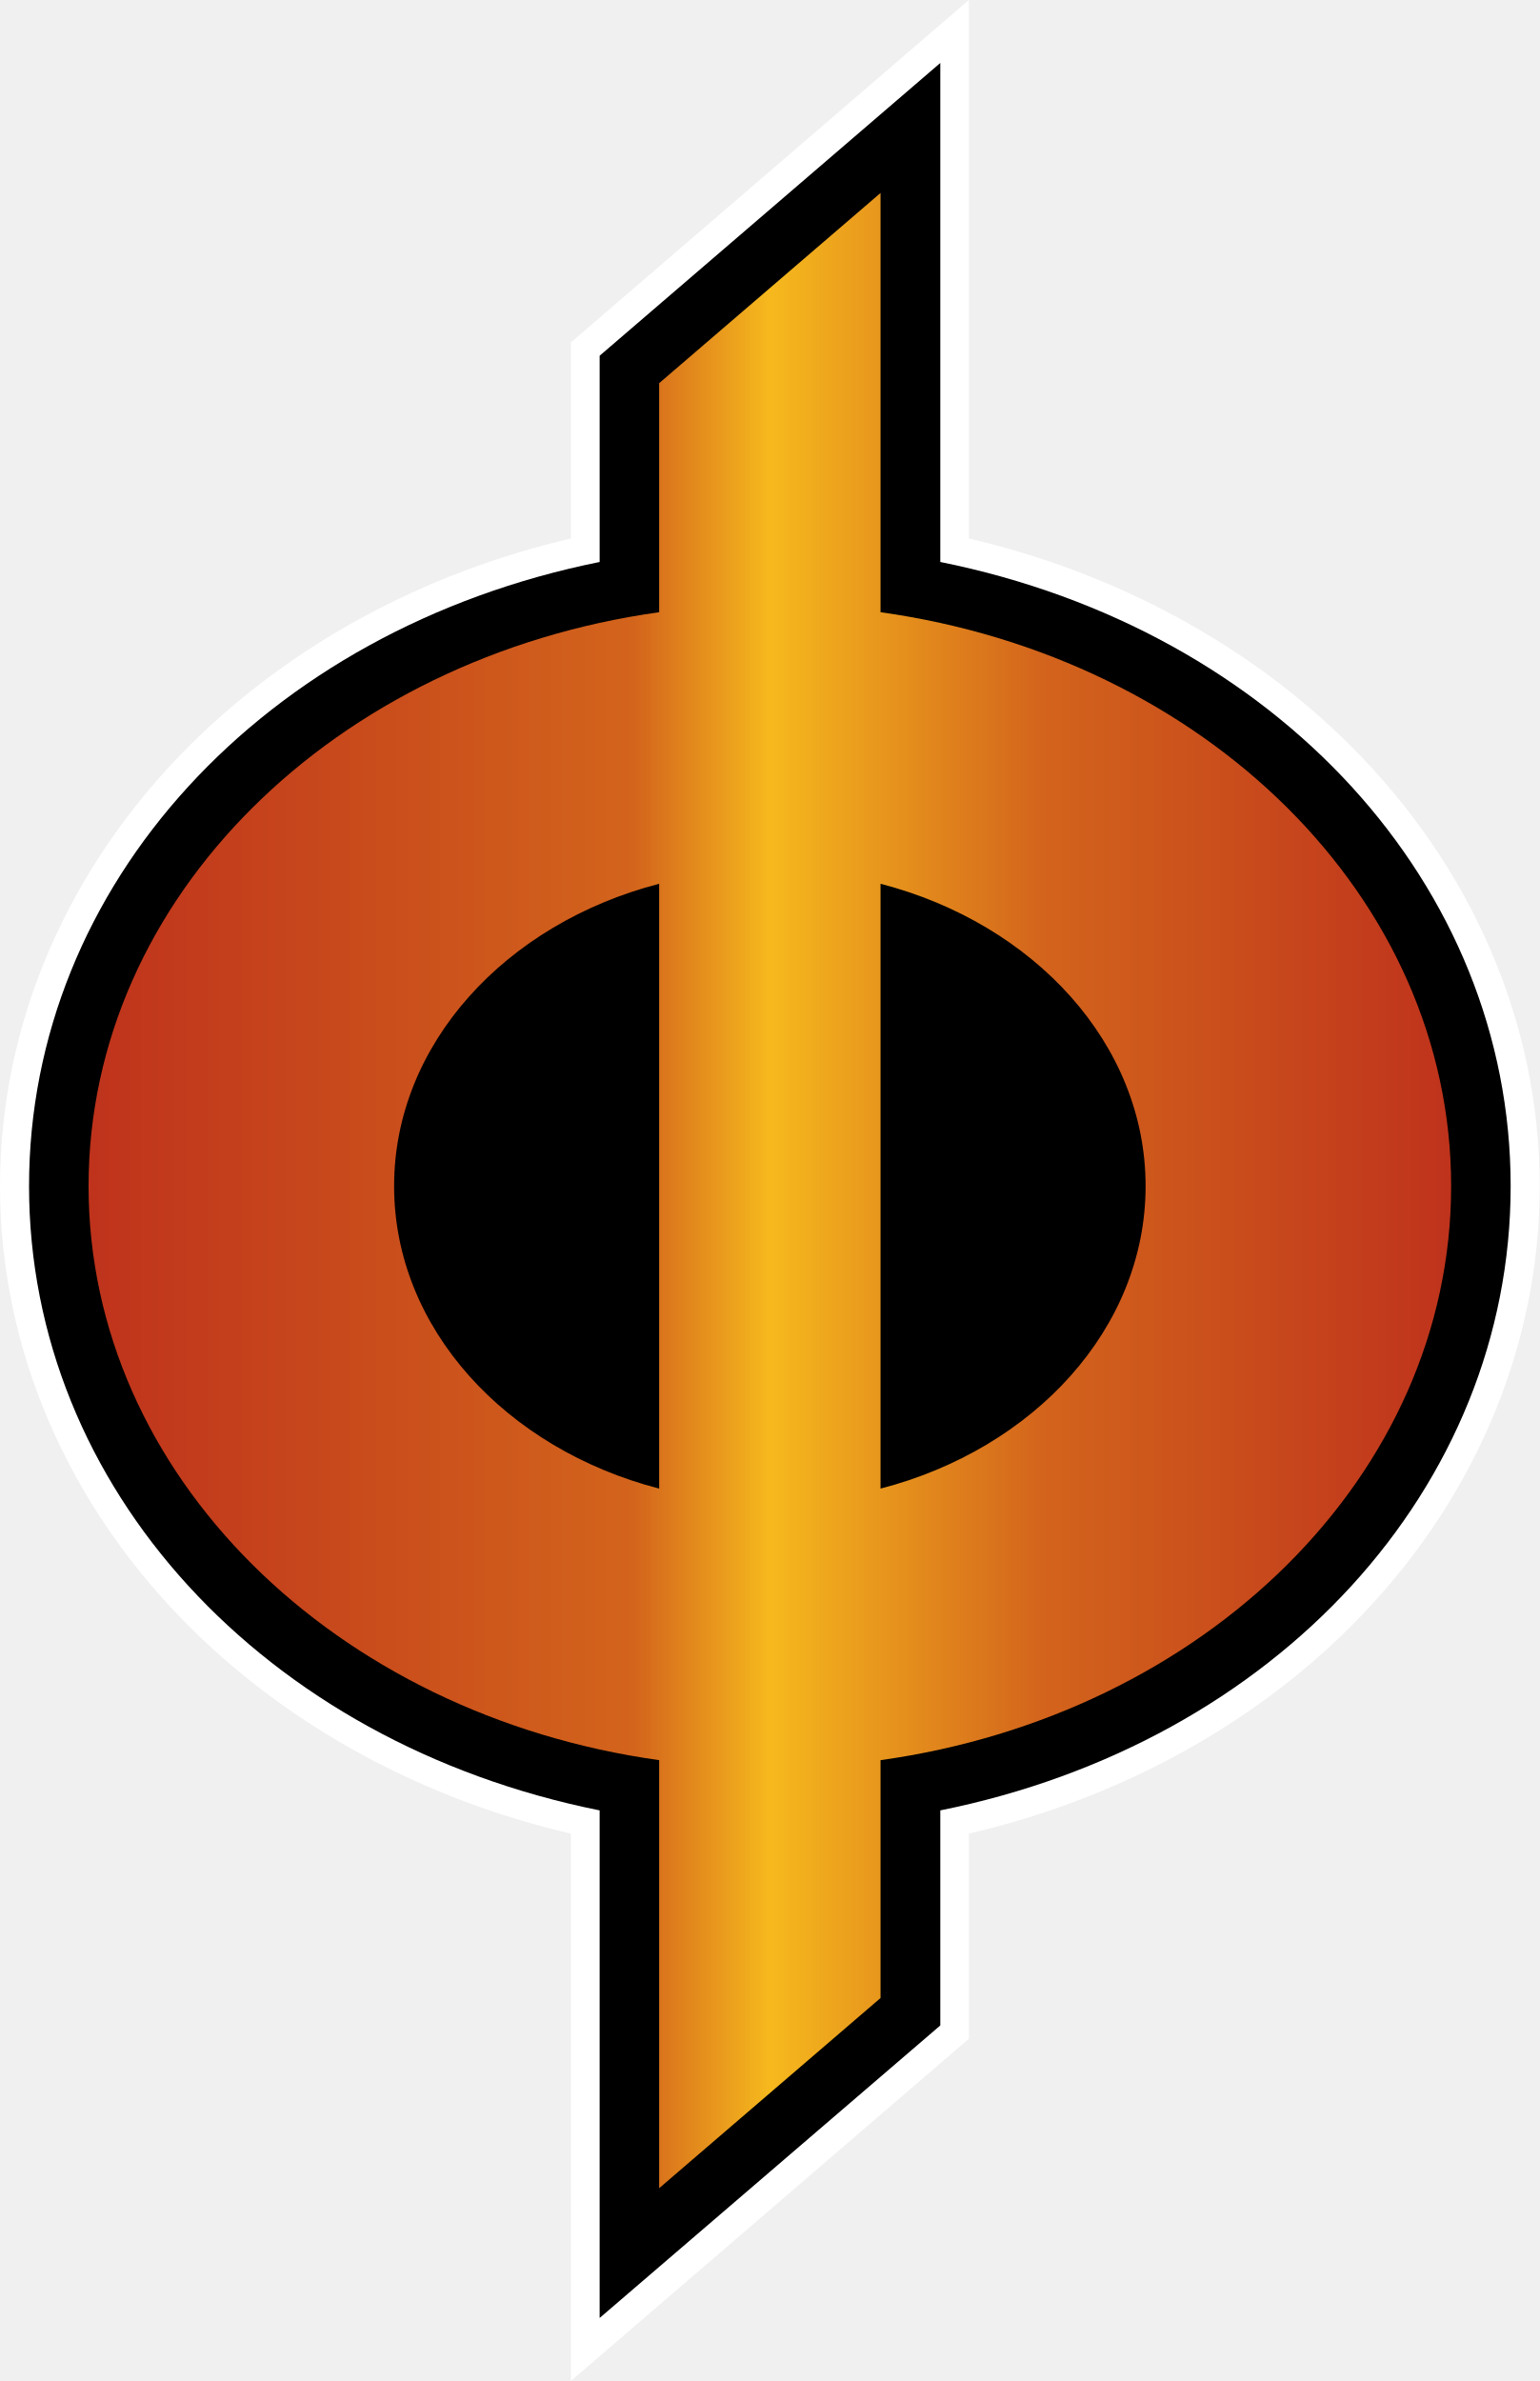
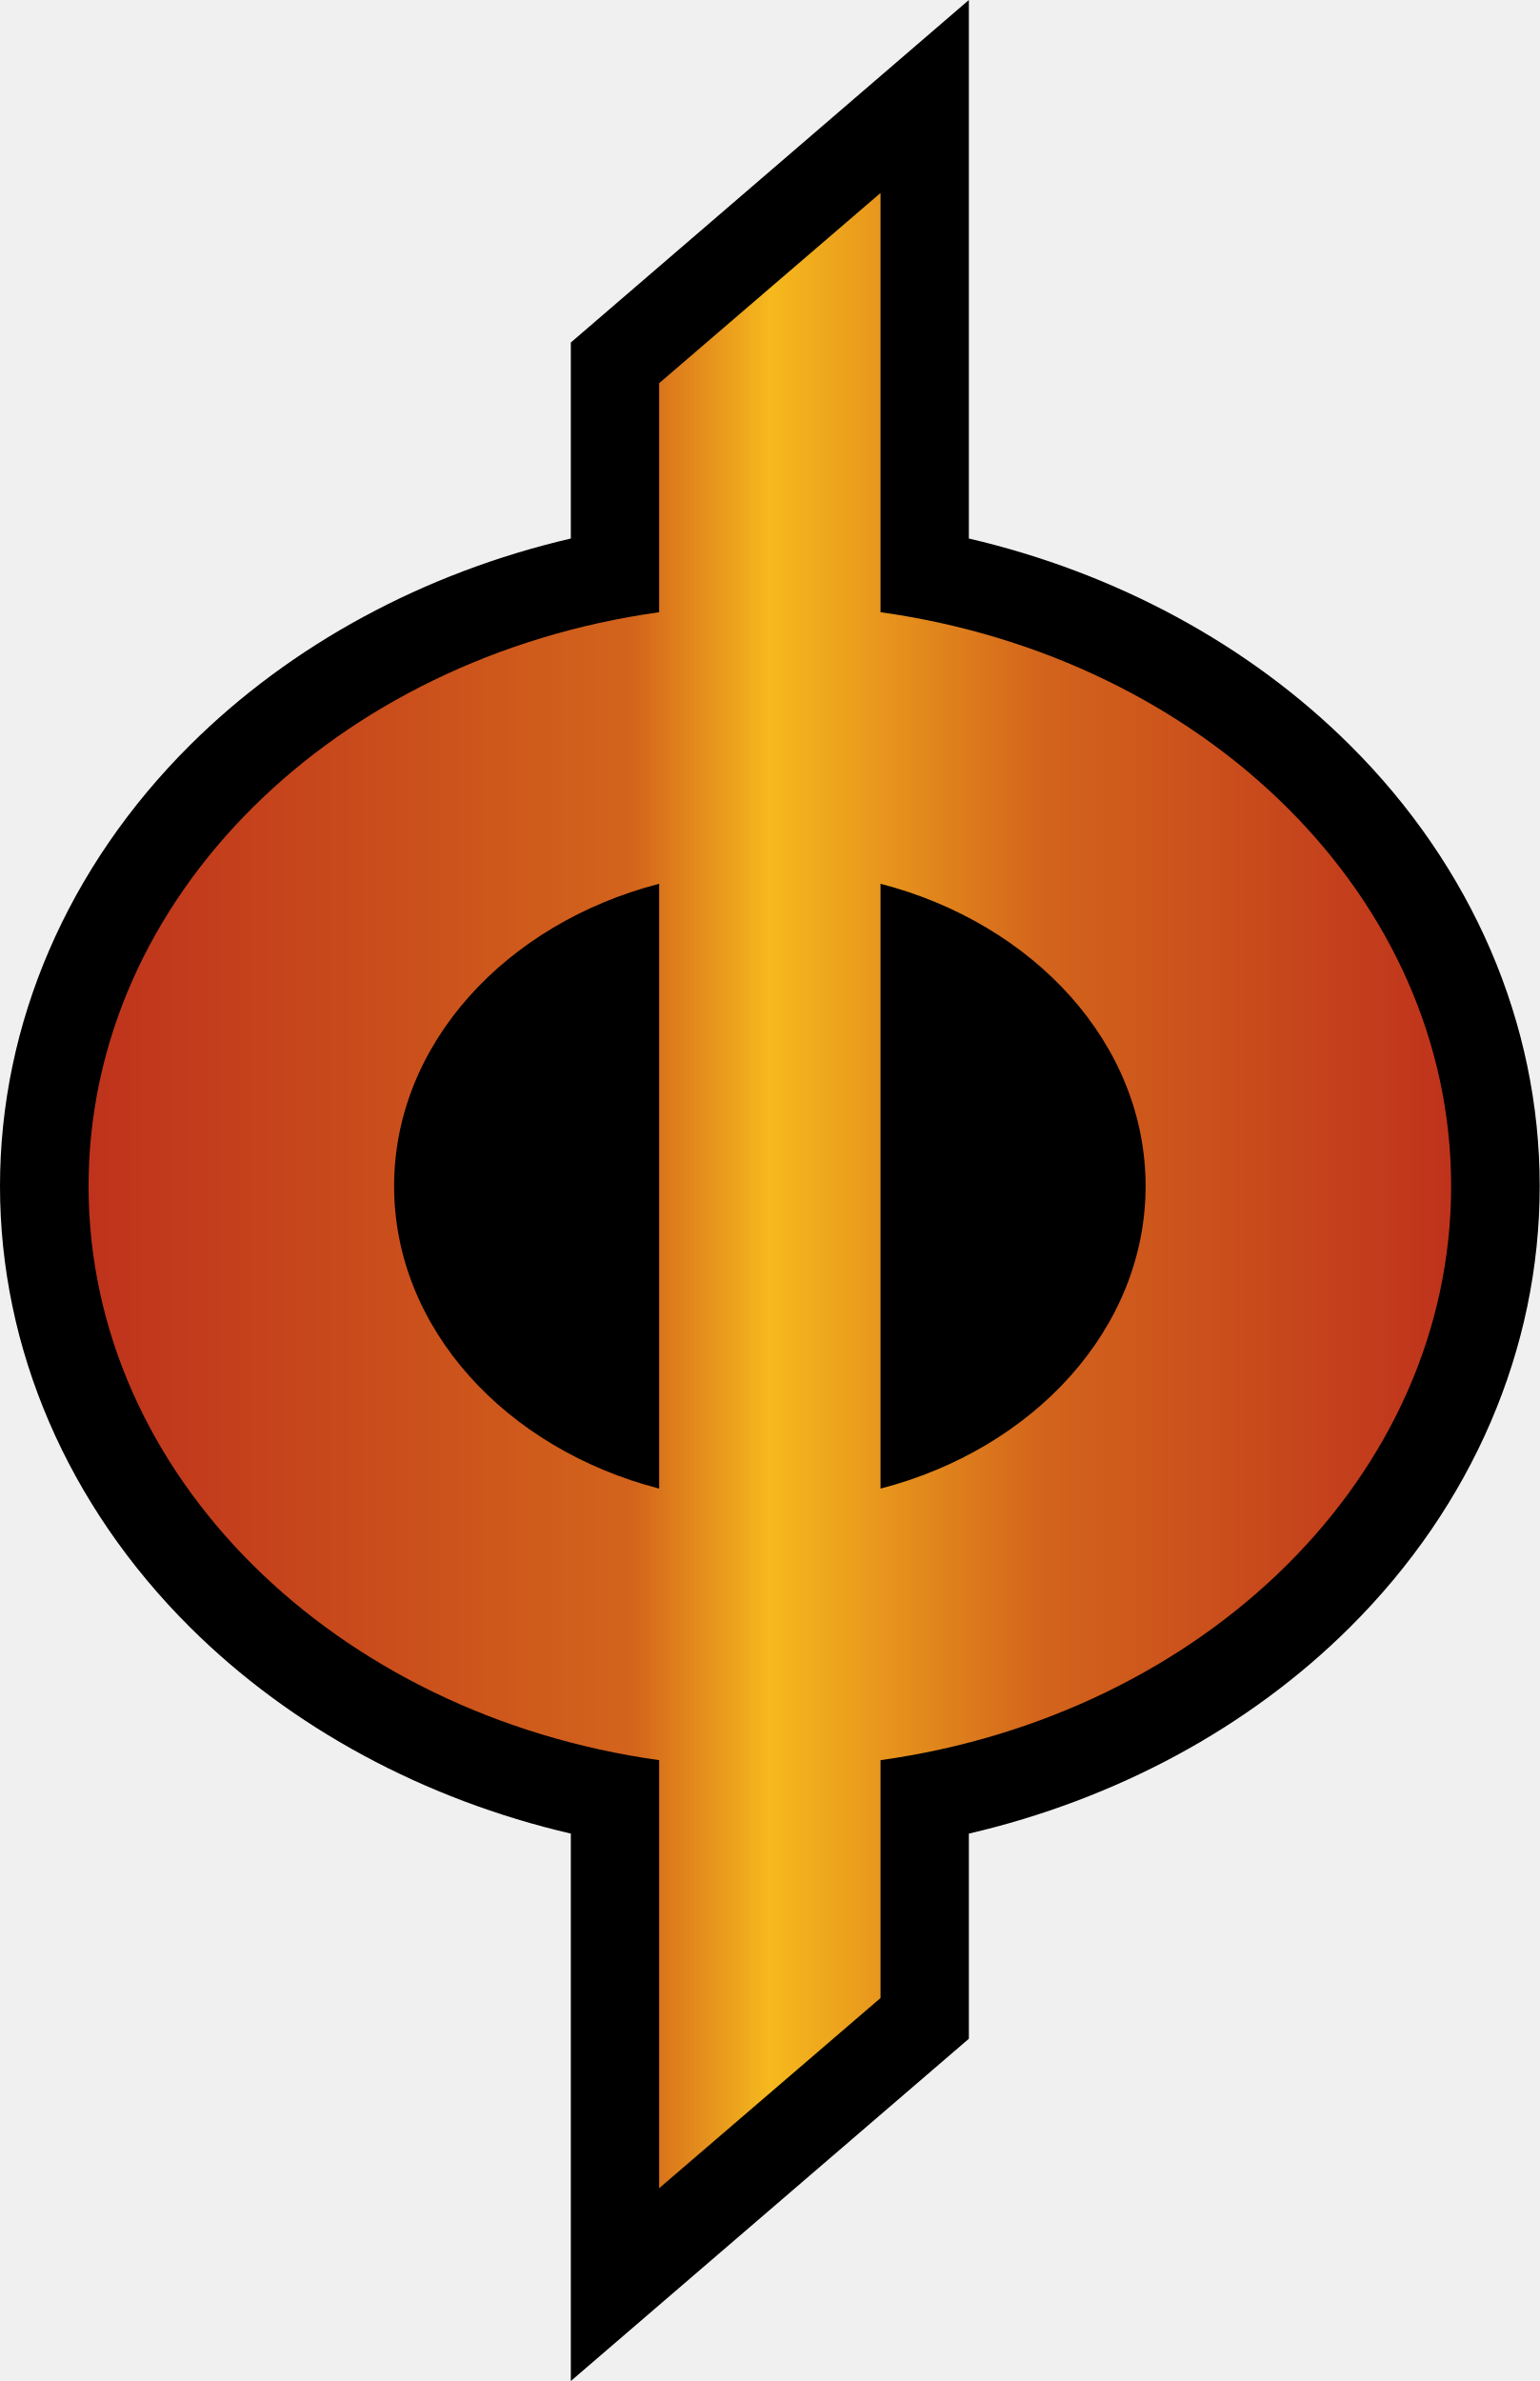
- <svg xmlns="http://www.w3.org/2000/svg" xmlns:xlink="http://www.w3.org/1999/xlink" width="600" height="927.823">
+ <svg xmlns="http://www.w3.org/2000/svg" xmlns:xlink="http://www.w3.org/1999/xlink" width="600" height="927.823" version="1.1" id="svg20">
+   <defs id="defs24" />
  <linearGradient id="a" x1="0" x2="1" y1="0" y2="0" gradientTransform="matrix(22.89258 0 0 -22.89258 747.273 371.948)" gradientUnits="userSpaceOnUse" spreadMethod="pad">
-     <stop offset="0" style="stop-color:#bf331c" />
-     <stop offset=".4" style="stop-color:#d3641c" />
-     <stop offset=".5" style="stop-color:#f6b91d" />
-     <stop offset=".7" style="stop-color:#d3641c" />
-     <stop offset="1" style="stop-color:#bf331c" />
+     <stop offset="0" style="stop-color:#bf331c" id="stop2" />
+     <stop offset=".4" style="stop-color:#d3641c" id="stop4" />
+     <stop offset=".5" style="stop-color:#f6b91d" id="stop6" />
+     <stop offset=".7" style="stop-color:#d3641c" id="stop8" />
+     <stop offset="1" style="stop-color:#bf331c" id="stop10" />
  </linearGradient>
  <linearGradient xlink:href="#a" id="b" x1="0" x2="1" y1="0" y2="0" gradientTransform="translate(34.525 463.94)scale(531.0066)" gradientUnits="userSpaceOnUse" spreadMethod="pad" />
-   <path d="M222.446 927.823V714.517c-57.178-13.315-108.996-41.219-148.336-80.35C26.373 586.686 0 525.612 0 462.195c0-63.347 26.373-124.421 74.11-171.902 39.34-39.131 91.158-67.128 148.336-80.443v-76.383L377.554 0v209.85c57.178 13.315 109.112 41.312 148.429 80.443C573.743 337.774 600 398.848 600 462.195c0 63.417-26.257 124.49-74.017 171.972-39.317 39.131-91.251 67.035-148.429 80.35v79.932z" style="fill:#fff" />
-   <path d="M233.672 903.259V705.47C102.664 679.097 11.32 579.518 11.32 462.195c0-117.254 91.345-216.832 222.353-243.206v-80.372L366.421 24.54v194.448c131.008 26.374 222.26 125.952 222.26 243.206 0 117.323-91.252 216.902-222.26 243.275v83.806z" />
-   <path d="M256.868 149.31v89.257C130.753 256.149 34.515 349.557 34.515 462.195c0 112.707 96.238 206.116 222.353 223.698v166.8l86.264-74.11v-92.69c126.138-17.582 222.353-110.99 222.353-223.698 0-112.638-96.215-206.046-222.353-223.628V75.2Zm86.264 195.075c59.798 15.494 103.29 62.442 103.29 117.81 0 55.438-43.492 102.385-103.29 117.88zm-189.554 117.81c0-55.368 43.492-102.316 103.29-117.81v235.69c-59.798-15.495-103.29-62.442-103.29-117.88" style="fill:url(#b)" />
+   <path d="M222.446 927.823V714.517c-57.178-13.315-108.996-41.219-148.336-80.35C26.373 586.686 0 525.612 0 462.195c0-63.347 26.373-124.421 74.11-171.902 39.34-39.131 91.158-67.128 148.336-80.443v-76.383L377.554 0v209.85c57.178 13.315 109.112 41.312 148.429 80.443C573.743 337.774 600 398.848 600 462.195c0 63.417-26.257 124.49-74.017 171.972-39.317 39.131-91.251 67.035-148.429 80.35v79.932z" style="fill:#000000;fill-opacity:1" id="path14" />
+   <path d="M256.868 149.31v89.257C130.753 256.149 34.515 349.557 34.515 462.195c0 112.707 96.238 206.116 222.353 223.698v166.8l86.264-74.11v-92.69c126.138-17.582 222.353-110.99 222.353-223.698 0-112.638-96.215-206.046-222.353-223.628V75.2Zm86.264 195.075c59.798 15.494 103.29 62.442 103.29 117.81 0 55.438-43.492 102.385-103.29 117.88zm-189.554 117.81c0-55.368 43.492-102.316 103.29-117.81v235.69c-59.798-15.495-103.29-62.442-103.29-117.88" style="fill:url(#b)" id="path18" />
</svg>
